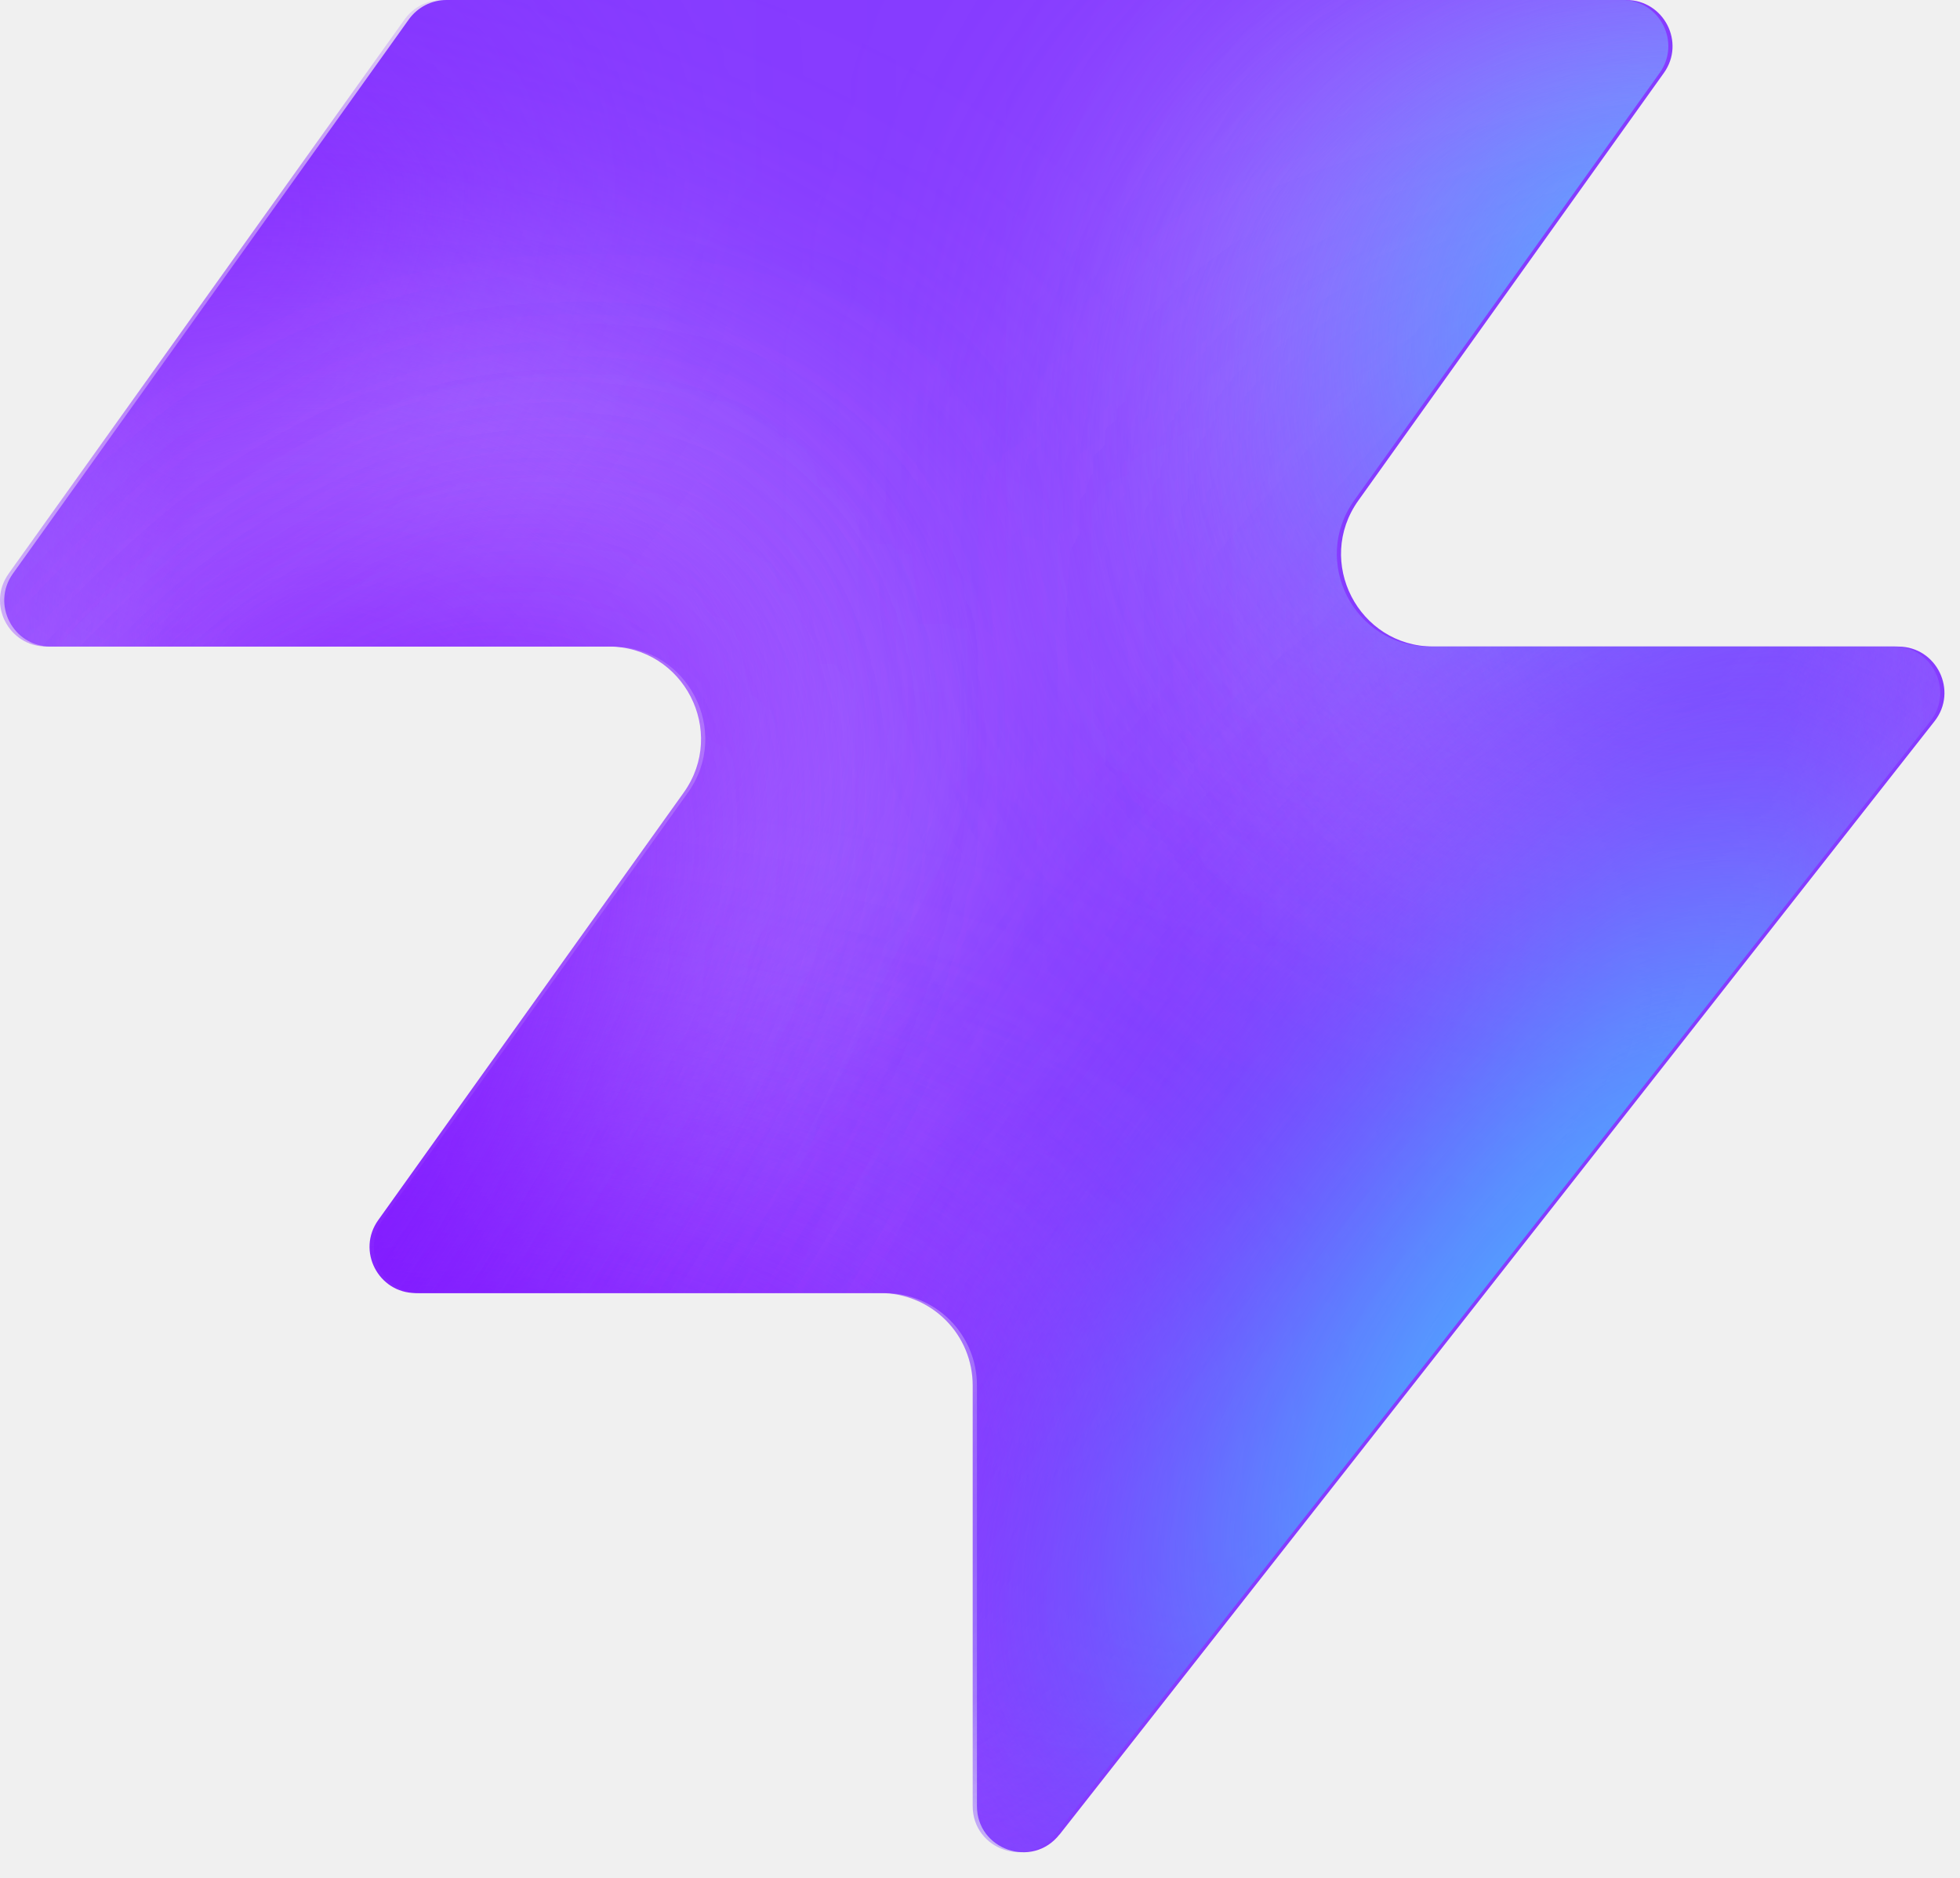
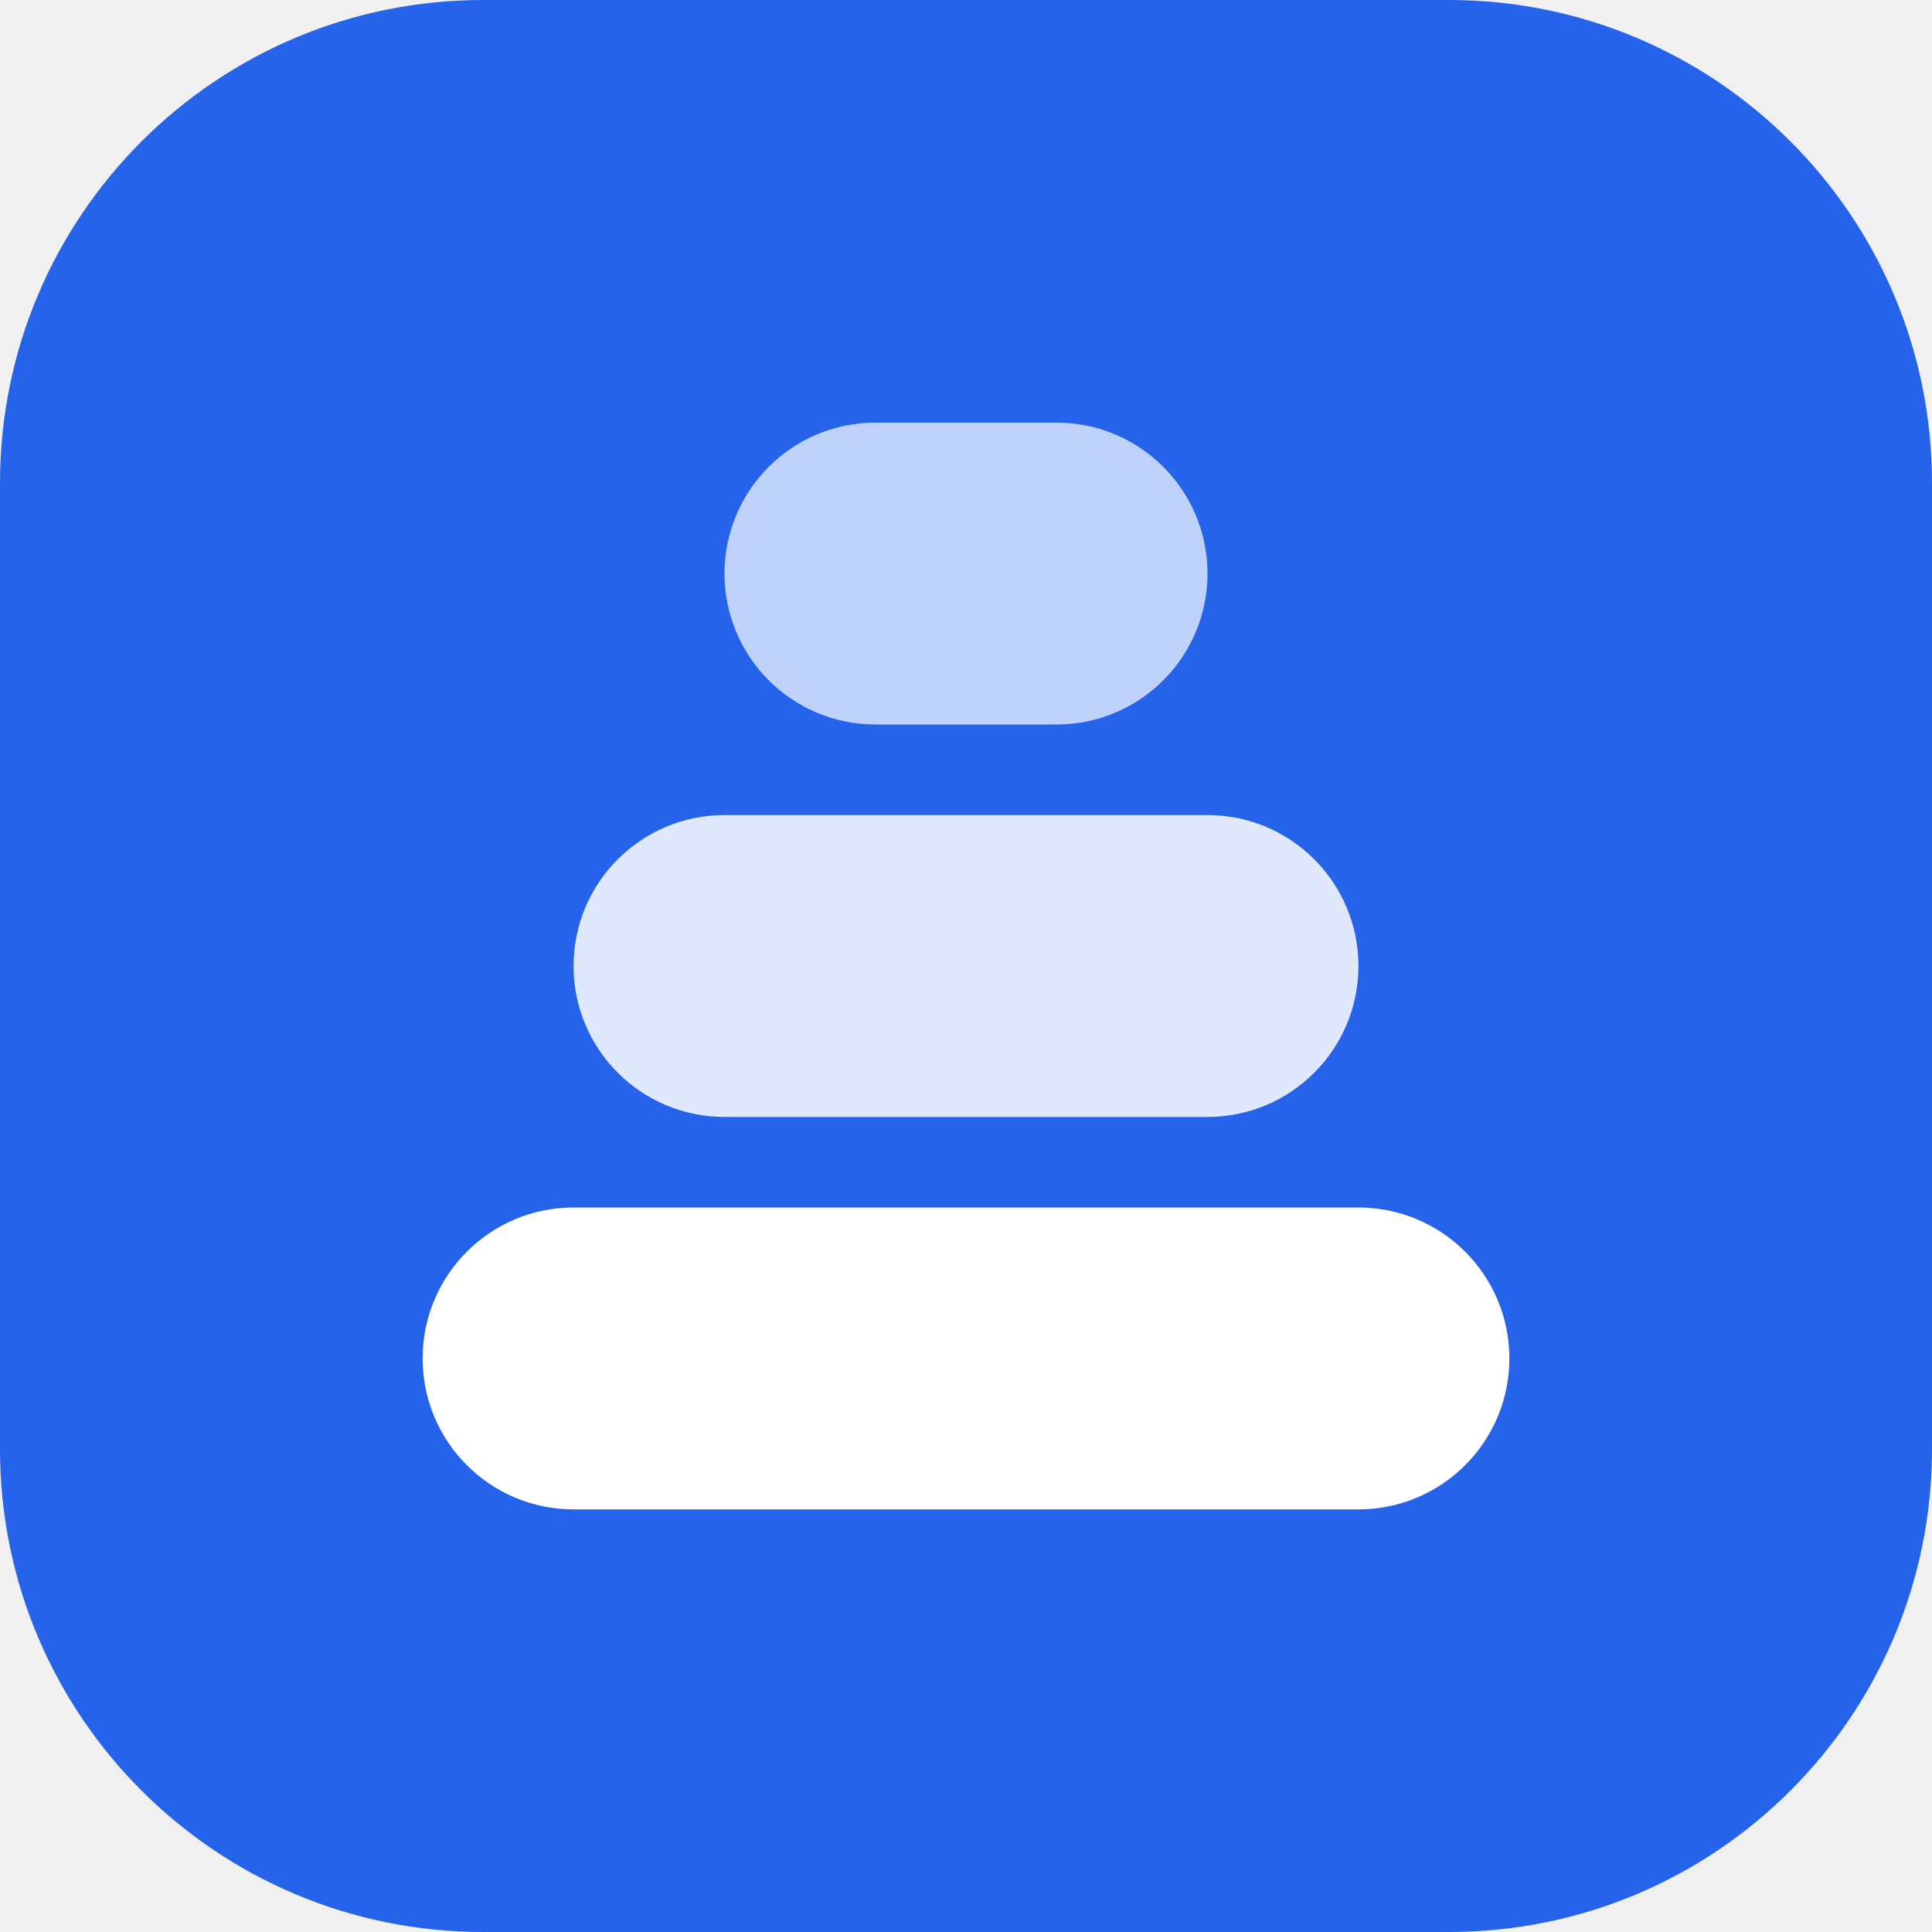
- <svg xmlns="http://www.w3.org/2000/svg" width="48" height="46" fill="none" viewBox="0 0 48 46">
-   <path fill="#863bff" d="M25.946 44.938c-.664.845-2.021.375-2.021-.698V33.937a2.26 2.26 0 0 0-2.262-2.262H10.287c-.92 0-1.456-1.04-.92-1.788l7.48-10.471c1.07-1.497 0-3.578-1.842-3.578H1.237c-.92 0-1.456-1.04-.92-1.788L10.013.474c.214-.297.556-.474.92-.474h28.894c.92 0 1.456 1.04.92 1.788l-7.48 10.471c-1.07 1.498 0 3.579 1.842 3.579h11.377c.943 0 1.473 1.088.89 1.83L25.947 44.94z" style="fill:#863bff;fill:color(display-p3 .525 .23 1);fill-opacity:1" />
-   <mask id="a" width="48" height="46" x="0" y="0" maskUnits="userSpaceOnUse" style="mask-type:alpha">
-     <path fill="#000" d="M25.842 44.938c-.664.844-2.021.375-2.021-.698V33.937a2.26 2.26 0 0 0-2.262-2.262H10.183c-.92 0-1.456-1.04-.92-1.788l7.48-10.471c1.07-1.498 0-3.579-1.842-3.579H1.133c-.92 0-1.456-1.04-.92-1.787L9.91.473c.214-.297.556-.474.92-.474h28.894c.92 0 1.456 1.04.92 1.788l-7.48 10.471c-1.07 1.498 0 3.578 1.842 3.578h11.377c.943 0 1.473 1.088.89 1.832L25.843 44.94z" style="fill:#000;fill-opacity:1" />
-   </mask>
-   <g mask="url(#a)">
-     <g filter="url(#b)">
-       <ellipse cx="5.508" cy="14.704" fill="#ede6ff" rx="5.508" ry="14.704" style="fill:#ede6ff;fill:color(display-p3 .927 .903 1);fill-opacity:1" transform="matrix(.00324 1 1 -.00324 -4.47 31.516)" />
-     </g>
-     <g filter="url(#c)">
-       <ellipse cx="10.399" cy="29.851" fill="#ede6ff" rx="10.399" ry="29.851" style="fill:#ede6ff;fill:color(display-p3 .927 .903 1);fill-opacity:1" transform="matrix(.00324 1 1 -.00324 -39.328 7.883)" />
-     </g>
-     <g filter="url(#d)">
-       <ellipse cx="5.508" cy="30.487" fill="#7e14ff" rx="5.508" ry="30.487" style="fill:#7e14ff;fill:color(display-p3 .492 .077 1);fill-opacity:1" transform="rotate(89.814 -25.913 -14.639)scale(1 -1)" />
-     </g>
-     <g filter="url(#e)">
-       <ellipse cx="5.508" cy="30.599" fill="#7e14ff" rx="5.508" ry="30.599" style="fill:#7e14ff;fill:color(display-p3 .492 .077 1);fill-opacity:1" transform="rotate(89.814 -32.644 -3.334)scale(1 -1)" />
-     </g>
-     <g filter="url(#f)">
-       <ellipse cx="5.508" cy="30.599" fill="#7e14ff" rx="5.508" ry="30.599" style="fill:#7e14ff;fill:color(display-p3 .492 .077 1);fill-opacity:1" transform="matrix(.00324 1 1 -.00324 -34.34 30.47)" />
-     </g>
-     <g filter="url(#g)">
-       <ellipse cx="14.072" cy="22.078" fill="#ede6ff" rx="14.072" ry="22.078" style="fill:#ede6ff;fill:color(display-p3 .927 .903 1);fill-opacity:1" transform="rotate(93.35 24.506 48.493)scale(-1 1)" />
-     </g>
-     <g filter="url(#h)">
-       <ellipse cx="3.47" cy="21.501" fill="#7e14ff" rx="3.47" ry="21.501" style="fill:#7e14ff;fill:color(display-p3 .492 .077 1);fill-opacity:1" transform="rotate(89.009 28.708 47.59)scale(-1 1)" />
-     </g>
-     <g filter="url(#i)">
-       <ellipse cx="3.47" cy="21.501" fill="#7e14ff" rx="3.47" ry="21.501" style="fill:#7e14ff;fill:color(display-p3 .492 .077 1);fill-opacity:1" transform="rotate(89.009 28.708 47.59)scale(-1 1)" />
-     </g>
-     <g filter="url(#j)">
-       <ellipse cx=".387" cy="8.972" fill="#7e14ff" rx="4.407" ry="29.108" style="fill:#7e14ff;fill:color(display-p3 .492 .077 1);fill-opacity:1" transform="rotate(39.51 .387 8.972)" />
-     </g>
-     <g filter="url(#k)">
-       <ellipse cx="47.523" cy="-6.092" fill="#7e14ff" rx="4.407" ry="29.108" style="fill:#7e14ff;fill:color(display-p3 .492 .077 1);fill-opacity:1" transform="rotate(37.892 47.523 -6.092)" />
-     </g>
-     <g filter="url(#l)">
-       <ellipse cx="41.412" cy="6.333" fill="#47bfff" rx="5.971" ry="9.665" style="fill:#47bfff;fill:color(display-p3 .28 .748 1);fill-opacity:1" transform="rotate(37.892 41.412 6.333)" />
-     </g>
-     <g filter="url(#m)">
-       <ellipse cx="-1.879" cy="38.332" fill="#7e14ff" rx="4.407" ry="29.108" style="fill:#7e14ff;fill:color(display-p3 .492 .077 1);fill-opacity:1" transform="rotate(37.892 -1.88 38.332)" />
-     </g>
-     <g filter="url(#n)">
-       <ellipse cx="-1.879" cy="38.332" fill="#7e14ff" rx="4.407" ry="29.108" style="fill:#7e14ff;fill:color(display-p3 .492 .077 1);fill-opacity:1" transform="rotate(37.892 -1.88 38.332)" />
-     </g>
-     <g filter="url(#o)">
-       <ellipse cx="35.651" cy="29.907" fill="#7e14ff" rx="4.407" ry="29.108" style="fill:#7e14ff;fill:color(display-p3 .492 .077 1);fill-opacity:1" transform="rotate(37.892 35.651 29.907)" />
-     </g>
-     <g filter="url(#p)">
-       <ellipse cx="38.418" cy="32.4" fill="#47bfff" rx="5.971" ry="15.297" style="fill:#47bfff;fill:color(display-p3 .28 .748 1);fill-opacity:1" transform="rotate(37.892 38.418 32.4)" />
-     </g>
+ <svg xmlns="http://www.w3.org/2000/svg" viewBox="0 0 32 32">
+   <rect width="32" height="32" rx="8" fill="#2563eb" />
+   <g fill="#fff">
+     <rect x="7" y="20" width="18" height="5" rx="2.5" />
+     <rect x="9.5" y="13.5" width="13" height="5" rx="2.5" opacity=".85" />
+     <rect x="12" y="7" width="8" height="5" rx="2.5" opacity=".7" />
  </g>
-   <defs>
-     <filter id="b" width="60.045" height="41.654" x="-19.77" y="16.149" color-interpolation-filters="sRGB" filterUnits="userSpaceOnUse">
-       <feFlood flood-opacity="0" result="BackgroundImageFix" />
-       <feBlend in="SourceGraphic" in2="BackgroundImageFix" result="shape" />
-       <feGaussianBlur result="effect1_foregroundBlur_2002_17158" stdDeviation="7.659" />
-     </filter>
-     <filter id="c" width="90.34" height="51.437" x="-54.613" y="-7.533" color-interpolation-filters="sRGB" filterUnits="userSpaceOnUse">
-       <feFlood flood-opacity="0" result="BackgroundImageFix" />
-       <feBlend in="SourceGraphic" in2="BackgroundImageFix" result="shape" />
-       <feGaussianBlur result="effect1_foregroundBlur_2002_17158" stdDeviation="7.659" />
-     </filter>
-     <filter id="d" width="79.355" height="29.4" x="-49.64" y="2.03" color-interpolation-filters="sRGB" filterUnits="userSpaceOnUse">
-       <feFlood flood-opacity="0" result="BackgroundImageFix" />
-       <feBlend in="SourceGraphic" in2="BackgroundImageFix" result="shape" />
-       <feGaussianBlur result="effect1_foregroundBlur_2002_17158" stdDeviation="4.596" />
-     </filter>
-     <filter id="e" width="79.579" height="29.4" x="-45.045" y="20.029" color-interpolation-filters="sRGB" filterUnits="userSpaceOnUse">
-       <feFlood flood-opacity="0" result="BackgroundImageFix" />
-       <feBlend in="SourceGraphic" in2="BackgroundImageFix" result="shape" />
-       <feGaussianBlur result="effect1_foregroundBlur_2002_17158" stdDeviation="4.596" />
-     </filter>
-     <filter id="f" width="79.579" height="29.4" x="-43.513" y="21.178" color-interpolation-filters="sRGB" filterUnits="userSpaceOnUse">
-       <feFlood flood-opacity="0" result="BackgroundImageFix" />
-       <feBlend in="SourceGraphic" in2="BackgroundImageFix" result="shape" />
-       <feGaussianBlur result="effect1_foregroundBlur_2002_17158" stdDeviation="4.596" />
-     </filter>
-     <filter id="g" width="74.749" height="58.852" x="15.756" y="-17.901" color-interpolation-filters="sRGB" filterUnits="userSpaceOnUse">
-       <feFlood flood-opacity="0" result="BackgroundImageFix" />
-       <feBlend in="SourceGraphic" in2="BackgroundImageFix" result="shape" />
-       <feGaussianBlur result="effect1_foregroundBlur_2002_17158" stdDeviation="7.659" />
-     </filter>
-     <filter id="h" width="61.377" height="25.362" x="23.548" y="2.284" color-interpolation-filters="sRGB" filterUnits="userSpaceOnUse">
-       <feFlood flood-opacity="0" result="BackgroundImageFix" />
-       <feBlend in="SourceGraphic" in2="BackgroundImageFix" result="shape" />
-       <feGaussianBlur result="effect1_foregroundBlur_2002_17158" stdDeviation="4.596" />
-     </filter>
-     <filter id="i" width="61.377" height="25.362" x="23.548" y="2.284" color-interpolation-filters="sRGB" filterUnits="userSpaceOnUse">
-       <feFlood flood-opacity="0" result="BackgroundImageFix" />
-       <feBlend in="SourceGraphic" in2="BackgroundImageFix" result="shape" />
-       <feGaussianBlur result="effect1_foregroundBlur_2002_17158" stdDeviation="4.596" />
-     </filter>
-     <filter id="j" width="56.045" height="63.649" x="-27.636" y="-22.853" color-interpolation-filters="sRGB" filterUnits="userSpaceOnUse">
-       <feFlood flood-opacity="0" result="BackgroundImageFix" />
-       <feBlend in="SourceGraphic" in2="BackgroundImageFix" result="shape" />
-       <feGaussianBlur result="effect1_foregroundBlur_2002_17158" stdDeviation="4.596" />
-     </filter>
-     <filter id="k" width="54.814" height="64.646" x="20.116" y="-38.415" color-interpolation-filters="sRGB" filterUnits="userSpaceOnUse">
-       <feFlood flood-opacity="0" result="BackgroundImageFix" />
-       <feBlend in="SourceGraphic" in2="BackgroundImageFix" result="shape" />
-       <feGaussianBlur result="effect1_foregroundBlur_2002_17158" stdDeviation="4.596" />
-     </filter>
-     <filter id="l" width="33.541" height="35.313" x="24.641" y="-11.323" color-interpolation-filters="sRGB" filterUnits="userSpaceOnUse">
-       <feFlood flood-opacity="0" result="BackgroundImageFix" />
-       <feBlend in="SourceGraphic" in2="BackgroundImageFix" result="shape" />
-       <feGaussianBlur result="effect1_foregroundBlur_2002_17158" stdDeviation="4.596" />
-     </filter>
-     <filter id="m" width="54.814" height="64.646" x="-29.286" y="6.009" color-interpolation-filters="sRGB" filterUnits="userSpaceOnUse">
-       <feFlood flood-opacity="0" result="BackgroundImageFix" />
-       <feBlend in="SourceGraphic" in2="BackgroundImageFix" result="shape" />
-       <feGaussianBlur result="effect1_foregroundBlur_2002_17158" stdDeviation="4.596" />
-     </filter>
-     <filter id="n" width="54.814" height="64.646" x="-29.286" y="6.009" color-interpolation-filters="sRGB" filterUnits="userSpaceOnUse">
-       <feFlood flood-opacity="0" result="BackgroundImageFix" />
-       <feBlend in="SourceGraphic" in2="BackgroundImageFix" result="shape" />
-       <feGaussianBlur result="effect1_foregroundBlur_2002_17158" stdDeviation="4.596" />
-     </filter>
-     <filter id="o" width="54.814" height="64.646" x="8.244" y="-2.416" color-interpolation-filters="sRGB" filterUnits="userSpaceOnUse">
-       <feFlood flood-opacity="0" result="BackgroundImageFix" />
-       <feBlend in="SourceGraphic" in2="BackgroundImageFix" result="shape" />
-       <feGaussianBlur result="effect1_foregroundBlur_2002_17158" stdDeviation="4.596" />
-     </filter>
-     <filter id="p" width="39.409" height="43.623" x="18.713" y="10.588" color-interpolation-filters="sRGB" filterUnits="userSpaceOnUse">
-       <feFlood flood-opacity="0" result="BackgroundImageFix" />
-       <feBlend in="SourceGraphic" in2="BackgroundImageFix" result="shape" />
-       <feGaussianBlur result="effect1_foregroundBlur_2002_17158" stdDeviation="4.596" />
-     </filter>
-   </defs>
</svg>
